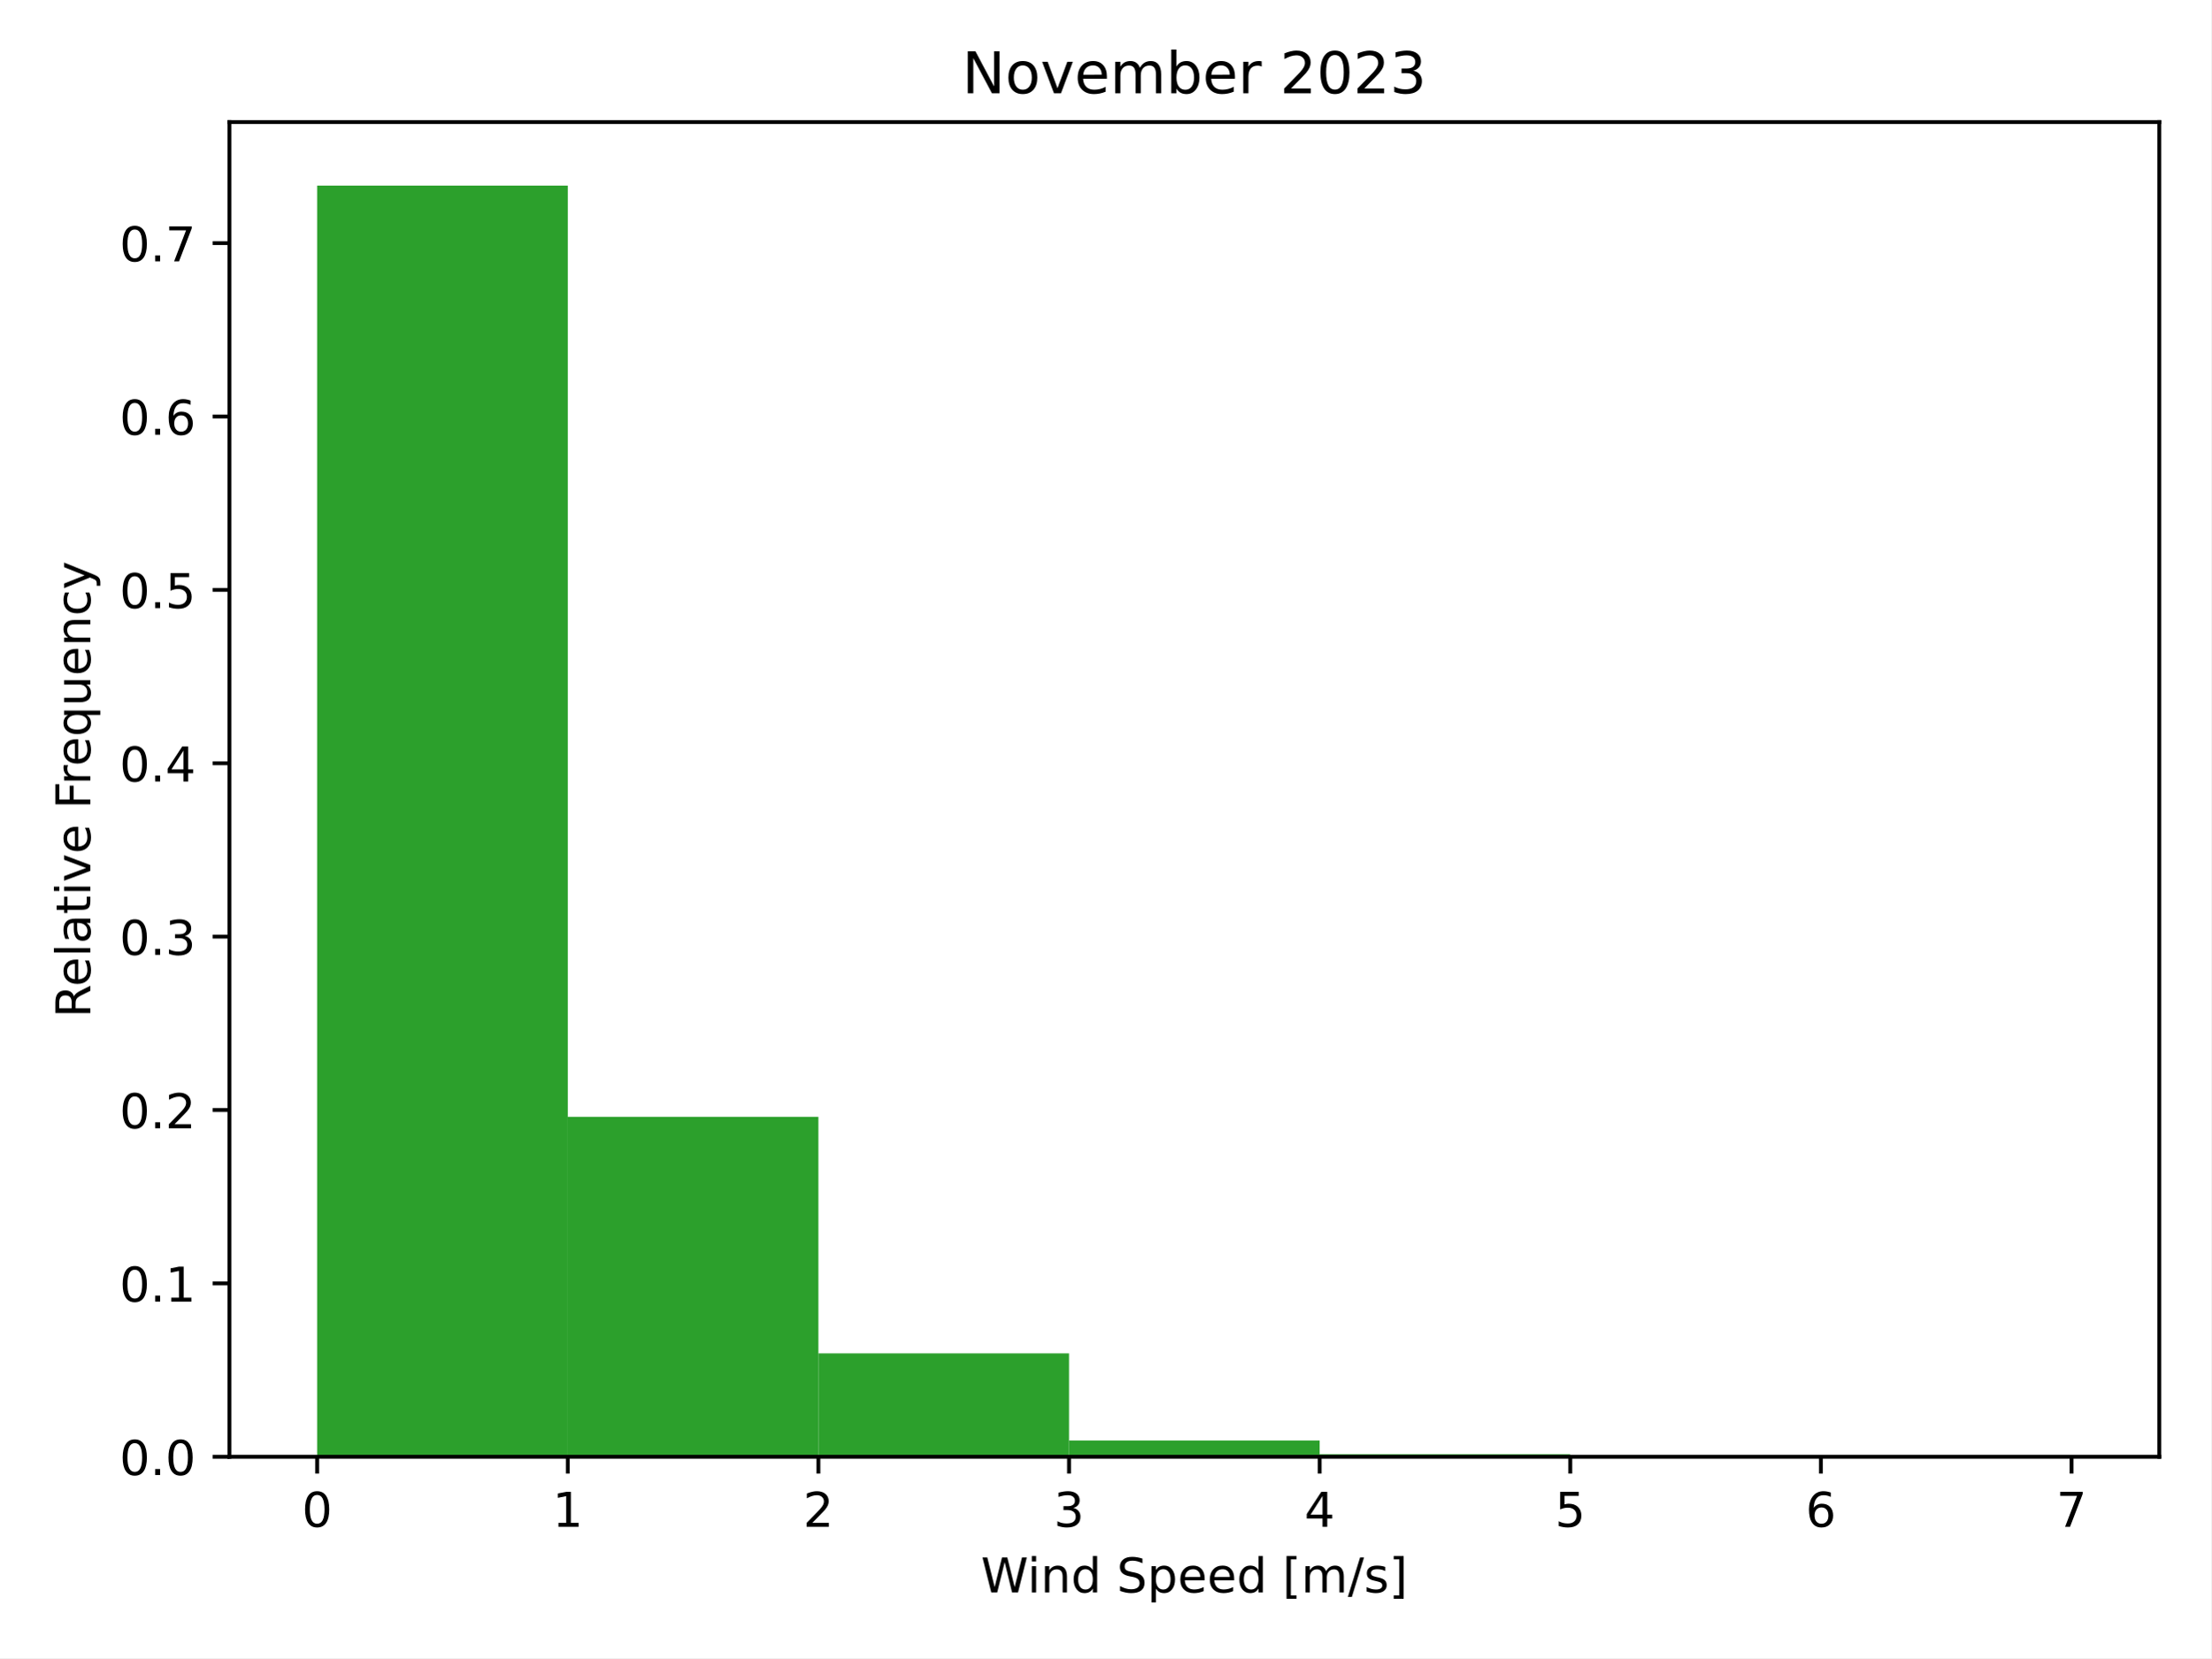
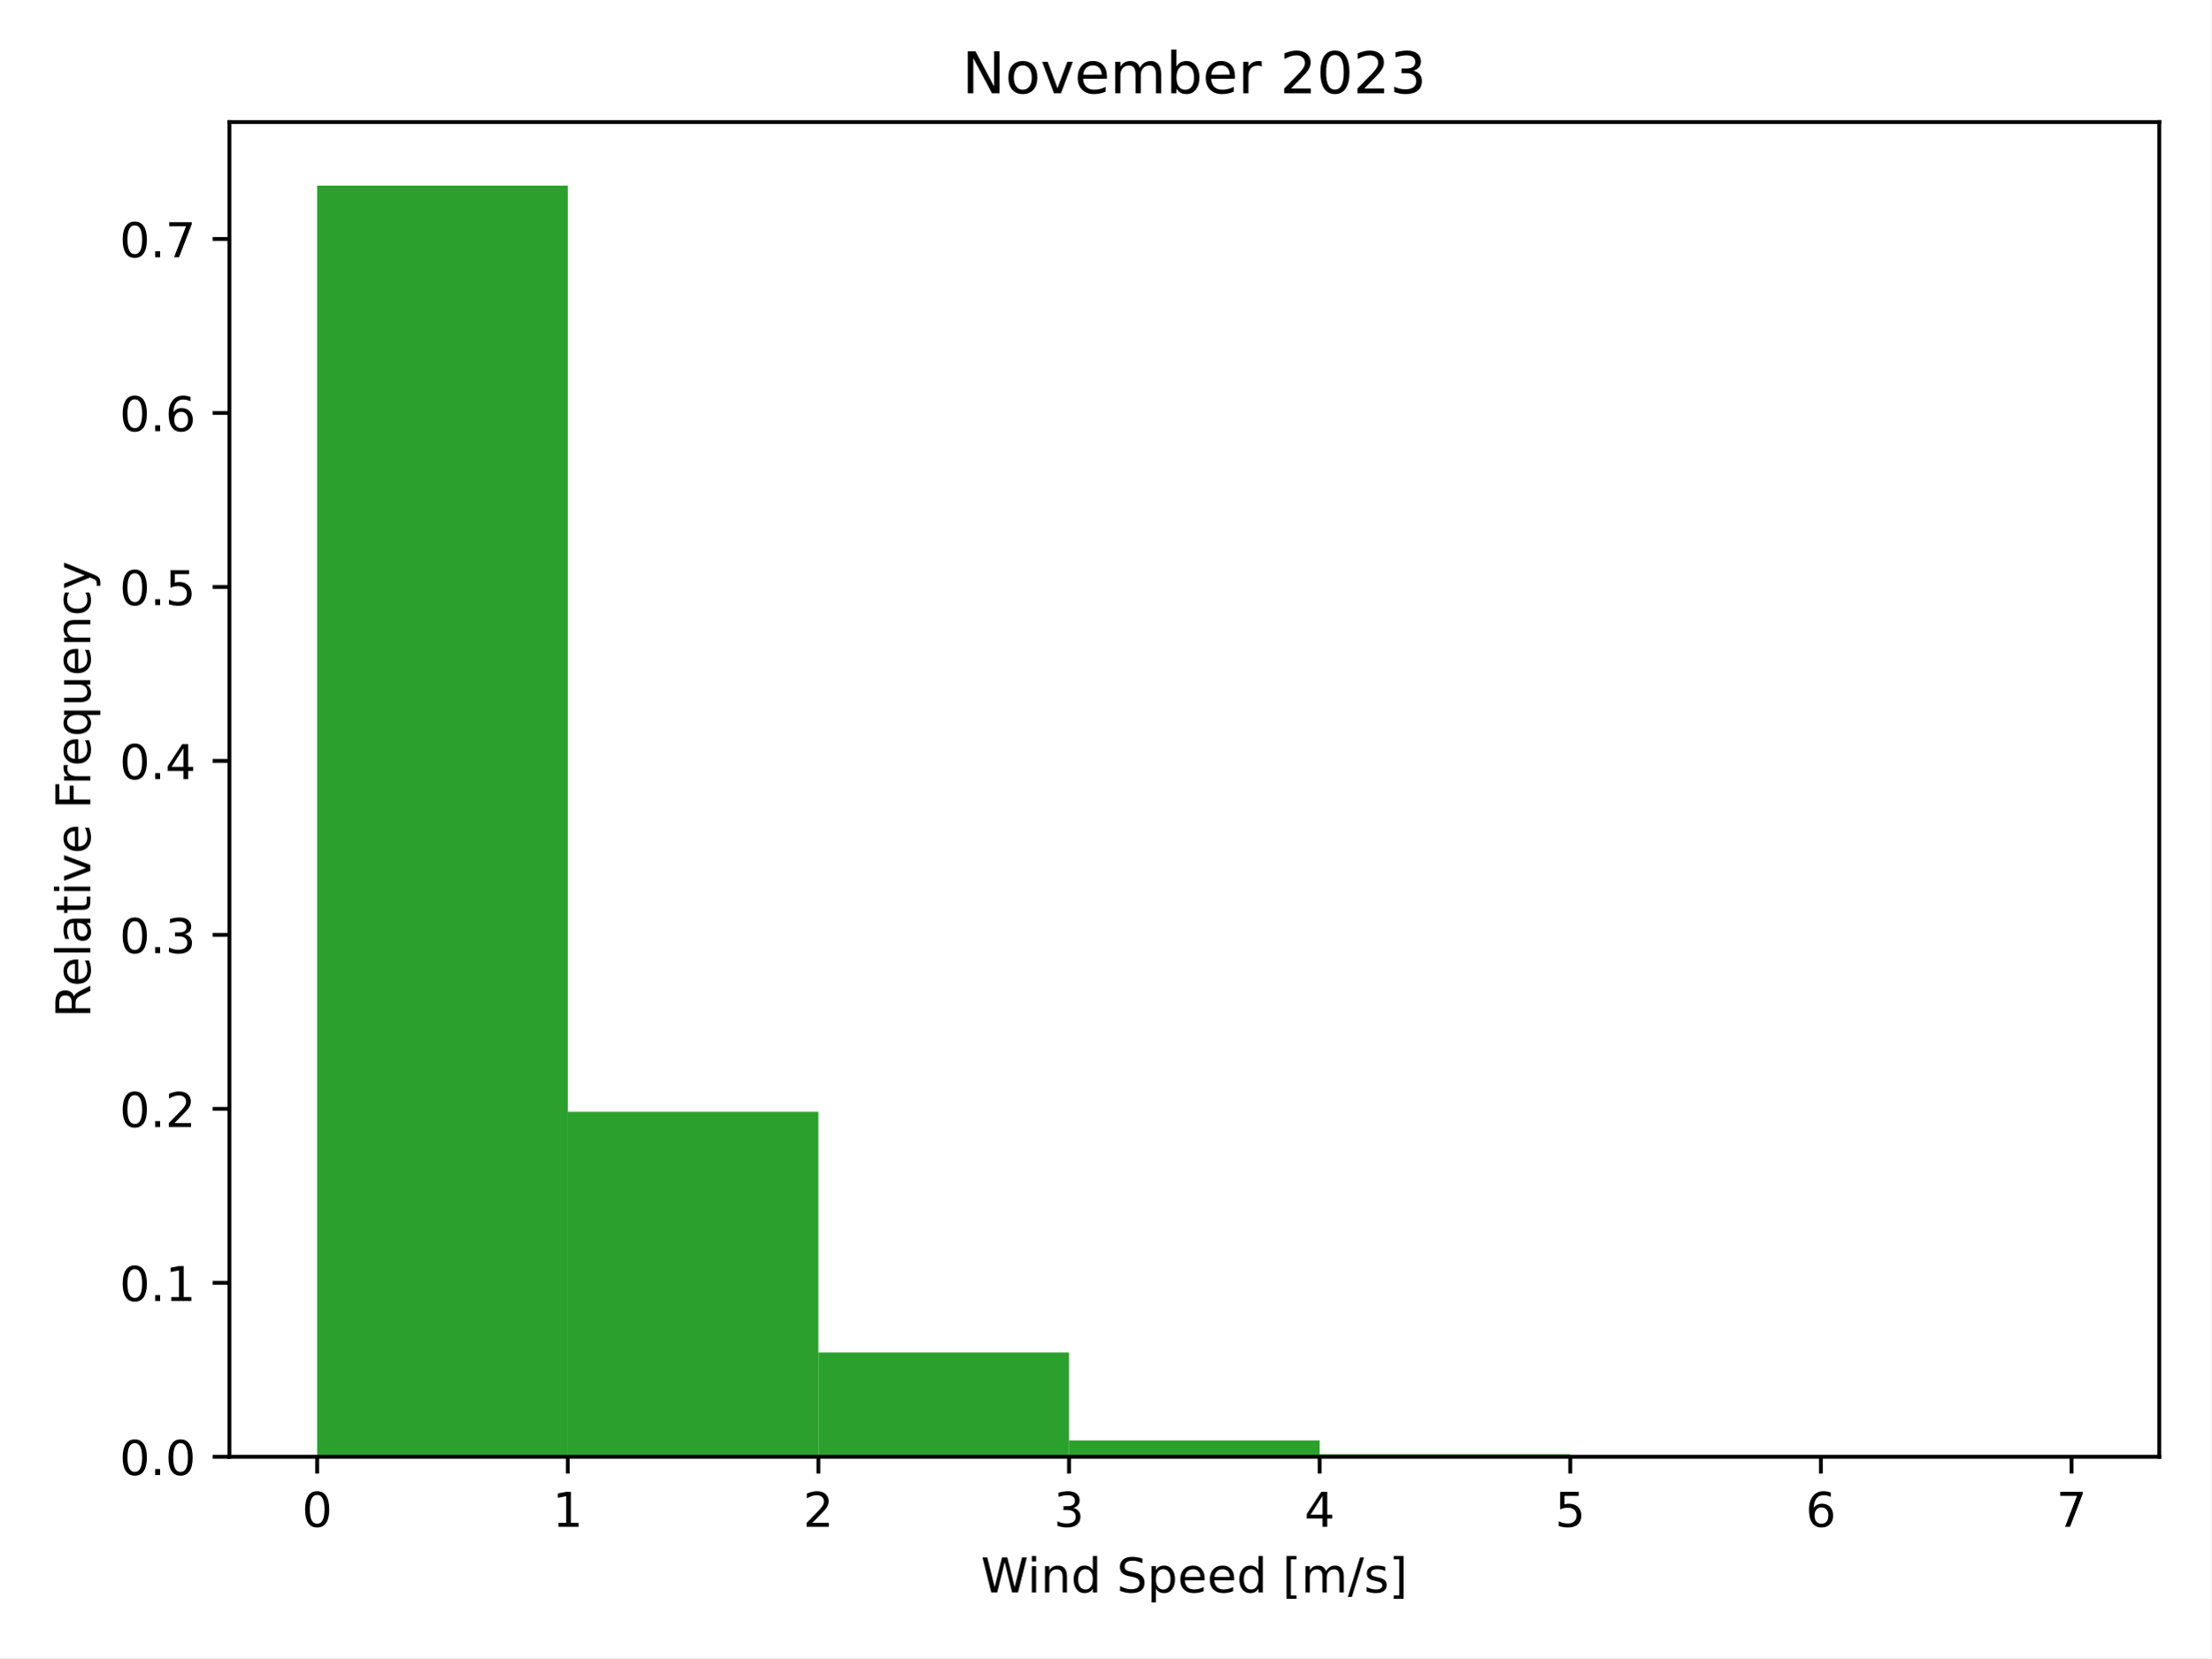
<svg xmlns="http://www.w3.org/2000/svg" xmlns:xlink="http://www.w3.org/1999/xlink" width="460.8pt" height="345.6pt" viewBox="0 0 460.8 345.6" version="1.1">
  <defs>
    <style type="text/css">*{stroke-linejoin: round; stroke-linecap: butt}</style>
  </defs>
  <g id="figure_1">
    <g id="patch_1">
      <path d="M 0 345.6  L 460.8 345.6  L 460.8 0  L 0 0  z " style="fill: #ffffff" />
    </g>
    <g id="axes_1">
      <g id="patch_2">
        <path d="M 47.81 303.64  L 450 303.64  L 450 25.44  L 47.81 25.44  z " style="fill: #ffffff" />
      </g>
      <g id="patch_3">
-         <path d="M 66.091 303.64  L 118.324 303.64  L 118.324 38.688  L 66.091 38.688  z " clip-path="url(#p26cc647947)" style="fill: #2ca02c" />
+         <path d="M 66.091 303.64  L 118.324 303.64  L 118.324 38.688  L 66.091 38.688  z " clip-path="url(#p84be01a6d5)" style="fill: #2ca02c" />
      </g>
      <g id="patch_4">
-         <path d="M 118.324 303.64  L 170.556 303.64  L 170.556 232.791  L 118.324 232.791  z " clip-path="url(#p26cc647947)" style="fill: #2ca02c" />
+         <path d="M 118.324 303.64  L 170.556 303.64  L 170.556 231.743  L 118.324 231.743  z " clip-path="url(#p84be01a6d5)" style="fill: #2ca02c" />
      </g>
      <g id="patch_5">
-         <path d="M 170.556 303.64  L 222.789 303.64  L 222.789 282.08  L 170.556 282.08  z " clip-path="url(#p26cc647947)" style="fill: #2ca02c" />
+         <path d="M 170.556 303.64  L 222.789 303.64  L 222.789 281.902  L 170.556 281.902  z " clip-path="url(#p84be01a6d5)" style="fill: #2ca02c" />
      </g>
      <g id="patch_6">
-         <path d="M 222.789 303.64  L 275.021 303.64  L 275.021 300.256  L 222.789 300.256  z " clip-path="url(#p26cc647947)" style="fill: #2ca02c" />
+         <path d="M 222.789 303.64  L 275.021 303.64  L 275.021 300.238  L 222.789 300.238  z " clip-path="url(#p84be01a6d5)" style="fill: #2ca02c" />
      </g>
      <g id="patch_7">
-         <path d="M 275.021 303.64  L 327.254 303.64  L 327.254 303.104  L 275.021 303.104  z " clip-path="url(#p26cc647947)" style="fill: #2ca02c" />
+         <path d="M 275.021 303.64  L 327.254 303.64  L 327.254 303.11  L 275.021 303.11  z " clip-path="url(#p84be01a6d5)" style="fill: #2ca02c" />
      </g>
      <g id="patch_8">
-         <path d="M 327.254 303.64  L 379.486 303.64  L 379.486 303.557  L 327.254 303.557  z " clip-path="url(#p26cc647947)" style="fill: #2ca02c" />
+         <path d="M 327.254 303.64  L 379.486 303.64  L 379.486 303.559  L 327.254 303.559  z " clip-path="url(#p84be01a6d5)" style="fill: #2ca02c" />
      </g>
      <g id="patch_9">
-         <path d="M 379.486 303.64  L 431.719 303.64  L 431.719 303.619  L 379.486 303.619  z " clip-path="url(#p26cc647947)" style="fill: #2ca02c" />
+         <path d="M 379.486 303.64  L 431.719 303.64  L 431.719 303.62  L 379.486 303.62  z " clip-path="url(#p84be01a6d5)" style="fill: #2ca02c" />
      </g>
      <g id="matplotlib.axis_1">
        <g id="xtick_1">
          <g id="line2d_1">
            <defs>
-               <path id="m503bd0dd50" d="M 0 0  L 0 3.5  " style="stroke: #000000; stroke-width: 0.8" />
+               <path id="m1f7d741735" d="M 0 0  L 0 3.5  " style="stroke: #000000; stroke-width: 0.8" />
            </defs>
            <g>
-               <use xlink:href="#m503bd0dd50" x="66.091" y="303.64" style="stroke: #000000; stroke-width: 0.8" />
+               <use xlink:href="#m1f7d741735" x="66.091" y="303.64" style="stroke: #000000; stroke-width: 0.8" />
            </g>
          </g>
          <g id="text_1">
            <g transform="translate(62.91011 318.2384) scale(0.1 -0.1)">
              <defs>
                <path id="DejaVuSans-30" d="M 2034 4250  Q 1547 4250 1301 3770  Q 1056 3291 1056 2328  Q 1056 1369 1301 889  Q 1547 409 2034 409  Q 2525 409 2770 889  Q 3016 1369 3016 2328  Q 3016 3291 2770 3770  Q 2525 4250 2034 4250  z M 2034 4750  Q 2819 4750 3233 4129  Q 3647 3509 3647 2328  Q 3647 1150 3233 529  Q 2819 -91 2034 -91  Q 1250 -91 836 529  Q 422 1150 422 2328  Q 422 3509 836 4129  Q 1250 4750 2034 4750  z " transform="scale(0.015625)" />
              </defs>
              <use xlink:href="#DejaVuSans-30" />
            </g>
          </g>
        </g>
        <g id="xtick_2">
          <g id="line2d_2">
            <g>
-               <use xlink:href="#m503bd0dd50" x="118.324" y="303.64" style="stroke: #000000; stroke-width: 0.8" />
+               <use xlink:href="#m1f7d741735" x="118.324" y="303.64" style="stroke: #000000; stroke-width: 0.8" />
            </g>
          </g>
          <g id="text_2">
            <g transform="translate(115.1426 318.2384) scale(0.1 -0.1)">
              <defs>
                <path id="DejaVuSans-31" d="M 794 531  L 1825 531  L 1825 4091  L 703 3866  L 703 4441  L 1819 4666  L 2450 4666  L 2450 531  L 3481 531  L 3481 0  L 794 0  L 794 531  z " transform="scale(0.015625)" />
              </defs>
              <use xlink:href="#DejaVuSans-31" />
            </g>
          </g>
        </g>
        <g id="xtick_3">
          <g id="line2d_3">
            <g>
-               <use xlink:href="#m503bd0dd50" x="170.556" y="303.64" style="stroke: #000000; stroke-width: 0.8" />
+               <use xlink:href="#m1f7d741735" x="170.556" y="303.64" style="stroke: #000000; stroke-width: 0.8" />
            </g>
          </g>
          <g id="text_3">
            <g transform="translate(167.375 318.2384) scale(0.1 -0.1)">
              <defs>
                <path id="DejaVuSans-32" d="M 1228 531  L 3431 531  L 3431 0  L 469 0  L 469 531  Q 828 903 1448 1529  Q 2069 2156 2228 2338  Q 2531 2678 2651 2914  Q 2772 3150 2772 3378  Q 2772 3750 2511 3984  Q 2250 4219 1831 4219  Q 1534 4219 1204 4116  Q 875 4013 500 3803  L 500 4441  Q 881 4594 1212 4672  Q 1544 4750 1819 4750  Q 2544 4750 2975 4387  Q 3406 4025 3406 3419  Q 3406 3131 3298 2873  Q 3191 2616 2906 2266  Q 2828 2175 2409 1742  Q 1991 1309 1228 531  z " transform="scale(0.015625)" />
              </defs>
              <use xlink:href="#DejaVuSans-32" />
            </g>
          </g>
        </g>
        <g id="xtick_4">
          <g id="line2d_4">
            <g>
-               <use xlink:href="#m503bd0dd50" x="222.789" y="303.64" style="stroke: #000000; stroke-width: 0.8" />
+               <use xlink:href="#m1f7d741735" x="222.789" y="303.64" style="stroke: #000000; stroke-width: 0.8" />
            </g>
          </g>
          <g id="text_4">
            <g transform="translate(219.6075 318.2384) scale(0.1 -0.1)">
              <defs>
                <path id="DejaVuSans-33" d="M 2597 2516  Q 3050 2419 3304 2112  Q 3559 1806 3559 1356  Q 3559 666 3084 287  Q 2609 -91 1734 -91  Q 1441 -91 1130 -33  Q 819 25 488 141  L 488 750  Q 750 597 1062 519  Q 1375 441 1716 441  Q 2309 441 2620 675  Q 2931 909 2931 1356  Q 2931 1769 2642 2001  Q 2353 2234 1838 2234  L 1294 2234  L 1294 2753  L 1863 2753  Q 2328 2753 2575 2939  Q 2822 3125 2822 3475  Q 2822 3834 2567 4026  Q 2313 4219 1838 4219  Q 1578 4219 1281 4162  Q 984 4106 628 3988  L 628 4550  Q 988 4650 1302 4700  Q 1616 4750 1894 4750  Q 2613 4750 3031 4423  Q 3450 4097 3450 3541  Q 3450 3153 3228 2886  Q 3006 2619 2597 2516  z " transform="scale(0.015625)" />
              </defs>
              <use xlink:href="#DejaVuSans-33" />
            </g>
          </g>
        </g>
        <g id="xtick_5">
          <g id="line2d_5">
            <g>
-               <use xlink:href="#m503bd0dd50" x="275.021" y="303.64" style="stroke: #000000; stroke-width: 0.8" />
+               <use xlink:href="#m1f7d741735" x="275.021" y="303.64" style="stroke: #000000; stroke-width: 0.8" />
            </g>
          </g>
          <g id="text_5">
            <g transform="translate(271.84 318.2384) scale(0.1 -0.1)">
              <defs>
                <path id="DejaVuSans-34" d="M 2419 4116  L 825 1625  L 2419 1625  L 2419 4116  z M 2253 4666  L 3047 4666  L 3047 1625  L 3713 1625  L 3713 1100  L 3047 1100  L 3047 0  L 2419 0  L 2419 1100  L 313 1100  L 313 1709  L 2253 4666  z " transform="scale(0.015625)" />
              </defs>
              <use xlink:href="#DejaVuSans-34" />
            </g>
          </g>
        </g>
        <g id="xtick_6">
          <g id="line2d_6">
            <g>
-               <use xlink:href="#m503bd0dd50" x="327.254" y="303.64" style="stroke: #000000; stroke-width: 0.8" />
+               <use xlink:href="#m1f7d741735" x="327.254" y="303.64" style="stroke: #000000; stroke-width: 0.8" />
            </g>
          </g>
          <g id="text_6">
            <g transform="translate(324.0725 318.2384) scale(0.1 -0.1)">
              <defs>
                <path id="DejaVuSans-35" d="M 691 4666  L 3169 4666  L 3169 4134  L 1269 4134  L 1269 2991  Q 1406 3038 1543 3061  Q 1681 3084 1819 3084  Q 2600 3084 3056 2656  Q 3513 2228 3513 1497  Q 3513 744 3044 326  Q 2575 -91 1722 -91  Q 1428 -91 1123 -41  Q 819 9 494 109  L 494 744  Q 775 591 1075 516  Q 1375 441 1709 441  Q 2250 441 2565 725  Q 2881 1009 2881 1497  Q 2881 1984 2565 2268  Q 2250 2553 1709 2553  Q 1456 2553 1204 2497  Q 953 2441 691 2322  L 691 4666  z " transform="scale(0.015625)" />
              </defs>
              <use xlink:href="#DejaVuSans-35" />
            </g>
          </g>
        </g>
        <g id="xtick_7">
          <g id="line2d_7">
            <g>
-               <use xlink:href="#m503bd0dd50" x="379.486" y="303.64" style="stroke: #000000; stroke-width: 0.8" />
+               <use xlink:href="#m1f7d741735" x="379.486" y="303.64" style="stroke: #000000; stroke-width: 0.8" />
            </g>
          </g>
          <g id="text_7">
            <g transform="translate(376.3049 318.2384) scale(0.1 -0.1)">
              <defs>
                <path id="DejaVuSans-36" d="M 2113 2584  Q 1688 2584 1439 2293  Q 1191 2003 1191 1497  Q 1191 994 1439 701  Q 1688 409 2113 409  Q 2538 409 2786 701  Q 3034 994 3034 1497  Q 3034 2003 2786 2293  Q 2538 2584 2113 2584  z M 3366 4563  L 3366 3988  Q 3128 4100 2886 4159  Q 2644 4219 2406 4219  Q 1781 4219 1451 3797  Q 1122 3375 1075 2522  Q 1259 2794 1537 2939  Q 1816 3084 2150 3084  Q 2853 3084 3261 2657  Q 3669 2231 3669 1497  Q 3669 778 3244 343  Q 2819 -91 2113 -91  Q 1303 -91 875 529  Q 447 1150 447 2328  Q 447 3434 972 4092  Q 1497 4750 2381 4750  Q 2619 4750 2861 4703  Q 3103 4656 3366 4563  z " transform="scale(0.015625)" />
              </defs>
              <use xlink:href="#DejaVuSans-36" />
            </g>
          </g>
        </g>
        <g id="xtick_8">
          <g id="line2d_8">
            <g>
-               <use xlink:href="#m503bd0dd50" x="431.719" y="303.64" style="stroke: #000000; stroke-width: 0.8" />
+               <use xlink:href="#m1f7d741735" x="431.719" y="303.64" style="stroke: #000000; stroke-width: 0.8" />
            </g>
          </g>
          <g id="text_8">
            <g transform="translate(428.5374 318.2384) scale(0.1 -0.1)">
              <defs>
                <path id="DejaVuSans-37" d="M 525 4666  L 3525 4666  L 3525 4397  L 1831 0  L 1172 0  L 2766 4134  L 525 4134  L 525 4666  z " transform="scale(0.015625)" />
              </defs>
              <use xlink:href="#DejaVuSans-37" />
            </g>
          </g>
        </g>
        <g id="text_9">
          <g transform="translate(204.4269 331.9166) scale(0.1 -0.1)">
            <defs>
              <path id="DejaVuSans-57" d="M 213 4666  L 850 4666  L 1831 722  L 2809 4666  L 3519 4666  L 4500 722  L 5478 4666  L 6119 4666  L 4947 0  L 4153 0  L 3169 4050  L 2175 0  L 1381 0  L 213 4666  z " transform="scale(0.015625)" />
              <path id="DejaVuSans-69" d="M 603 3500  L 1178 3500  L 1178 0  L 603 0  L 603 3500  z M 603 4863  L 1178 4863  L 1178 4134  L 603 4134  L 603 4863  z " transform="scale(0.015625)" />
              <path id="DejaVuSans-6e" d="M 3513 2113  L 3513 0  L 2938 0  L 2938 2094  Q 2938 2591 2744 2837  Q 2550 3084 2163 3084  Q 1697 3084 1428 2787  Q 1159 2491 1159 1978  L 1159 0  L 581 0  L 581 3500  L 1159 3500  L 1159 2956  Q 1366 3272 1645 3428  Q 1925 3584 2291 3584  Q 2894 3584 3203 3211  Q 3513 2838 3513 2113  z " transform="scale(0.015625)" />
              <path id="DejaVuSans-64" d="M 2906 2969  L 2906 4863  L 3481 4863  L 3481 0  L 2906 0  L 2906 525  Q 2725 213 2448 61  Q 2172 -91 1784 -91  Q 1150 -91 751 415  Q 353 922 353 1747  Q 353 2572 751 3078  Q 1150 3584 1784 3584  Q 2172 3584 2448 3432  Q 2725 3281 2906 2969  z M 947 1747  Q 947 1113 1208 752  Q 1469 391 1925 391  Q 2381 391 2643 752  Q 2906 1113 2906 1747  Q 2906 2381 2643 2742  Q 2381 3103 1925 3103  Q 1469 3103 1208 2742  Q 947 2381 947 1747  z " transform="scale(0.015625)" />
              <path id="DejaVuSans-20" transform="scale(0.015625)" />
              <path id="DejaVuSans-53" d="M 3425 4513  L 3425 3897  Q 3066 4069 2747 4153  Q 2428 4238 2131 4238  Q 1616 4238 1336 4038  Q 1056 3838 1056 3469  Q 1056 3159 1242 3001  Q 1428 2844 1947 2747  L 2328 2669  Q 3034 2534 3370 2195  Q 3706 1856 3706 1288  Q 3706 609 3251 259  Q 2797 -91 1919 -91  Q 1588 -91 1214 -16  Q 841 59 441 206  L 441 856  Q 825 641 1194 531  Q 1563 422 1919 422  Q 2459 422 2753 634  Q 3047 847 3047 1241  Q 3047 1584 2836 1778  Q 2625 1972 2144 2069  L 1759 2144  Q 1053 2284 737 2584  Q 422 2884 422 3419  Q 422 4038 858 4394  Q 1294 4750 2059 4750  Q 2388 4750 2728 4690  Q 3069 4631 3425 4513  z " transform="scale(0.015625)" />
              <path id="DejaVuSans-70" d="M 1159 525  L 1159 -1331  L 581 -1331  L 581 3500  L 1159 3500  L 1159 2969  Q 1341 3281 1617 3432  Q 1894 3584 2278 3584  Q 2916 3584 3314 3078  Q 3713 2572 3713 1747  Q 3713 922 3314 415  Q 2916 -91 2278 -91  Q 1894 -91 1617 61  Q 1341 213 1159 525  z M 3116 1747  Q 3116 2381 2855 2742  Q 2594 3103 2138 3103  Q 1681 3103 1420 2742  Q 1159 2381 1159 1747  Q 1159 1113 1420 752  Q 1681 391 2138 391  Q 2594 391 2855 752  Q 3116 1113 3116 1747  z " transform="scale(0.015625)" />
              <path id="DejaVuSans-65" d="M 3597 1894  L 3597 1613  L 953 1613  Q 991 1019 1311 708  Q 1631 397 2203 397  Q 2534 397 2845 478  Q 3156 559 3463 722  L 3463 178  Q 3153 47 2828 -22  Q 2503 -91 2169 -91  Q 1331 -91 842 396  Q 353 884 353 1716  Q 353 2575 817 3079  Q 1281 3584 2069 3584  Q 2775 3584 3186 3129  Q 3597 2675 3597 1894  z M 3022 2063  Q 3016 2534 2758 2815  Q 2500 3097 2075 3097  Q 1594 3097 1305 2825  Q 1016 2553 972 2059  L 3022 2063  z " transform="scale(0.015625)" />
              <path id="DejaVuSans-5b" d="M 550 4863  L 1875 4863  L 1875 4416  L 1125 4416  L 1125 -397  L 1875 -397  L 1875 -844  L 550 -844  L 550 4863  z " transform="scale(0.015625)" />
              <path id="DejaVuSans-6d" d="M 3328 2828  Q 3544 3216 3844 3400  Q 4144 3584 4550 3584  Q 5097 3584 5394 3201  Q 5691 2819 5691 2113  L 5691 0  L 5113 0  L 5113 2094  Q 5113 2597 4934 2840  Q 4756 3084 4391 3084  Q 3944 3084 3684 2787  Q 3425 2491 3425 1978  L 3425 0  L 2847 0  L 2847 2094  Q 2847 2600 2669 2842  Q 2491 3084 2119 3084  Q 1678 3084 1418 2786  Q 1159 2488 1159 1978  L 1159 0  L 581 0  L 581 3500  L 1159 3500  L 1159 2956  Q 1356 3278 1631 3431  Q 1906 3584 2284 3584  Q 2666 3584 2933 3390  Q 3200 3197 3328 2828  z " transform="scale(0.015625)" />
              <path id="DejaVuSans-2f" d="M 1625 4666  L 2156 4666  L 531 -594  L 0 -594  L 1625 4666  z " transform="scale(0.015625)" />
              <path id="DejaVuSans-73" d="M 2834 3397  L 2834 2853  Q 2591 2978 2328 3040  Q 2066 3103 1784 3103  Q 1356 3103 1142 2972  Q 928 2841 928 2578  Q 928 2378 1081 2264  Q 1234 2150 1697 2047  L 1894 2003  Q 2506 1872 2764 1633  Q 3022 1394 3022 966  Q 3022 478 2636 193  Q 2250 -91 1575 -91  Q 1294 -91 989 -36  Q 684 19 347 128  L 347 722  Q 666 556 975 473  Q 1284 391 1588 391  Q 1994 391 2212 530  Q 2431 669 2431 922  Q 2431 1156 2273 1281  Q 2116 1406 1581 1522  L 1381 1569  Q 847 1681 609 1914  Q 372 2147 372 2553  Q 372 3047 722 3315  Q 1072 3584 1716 3584  Q 2034 3584 2315 3537  Q 2597 3491 2834 3397  z " transform="scale(0.015625)" />
              <path id="DejaVuSans-5d" d="M 1947 4863  L 1947 -844  L 622 -844  L 622 -397  L 1369 -397  L 1369 4416  L 622 4416  L 622 4863  L 1947 4863  z " transform="scale(0.015625)" />
            </defs>
            <use xlink:href="#DejaVuSans-57" />
            <use xlink:href="#DejaVuSans-69" x="96.627" />
            <use xlink:href="#DejaVuSans-6e" x="124.41" />
            <use xlink:href="#DejaVuSans-64" x="187.789" />
            <use xlink:href="#DejaVuSans-20" x="251.266" />
            <use xlink:href="#DejaVuSans-53" x="283.053" />
            <use xlink:href="#DejaVuSans-70" x="346.529" />
            <use xlink:href="#DejaVuSans-65" x="410.006" />
            <use xlink:href="#DejaVuSans-65" x="471.529" />
            <use xlink:href="#DejaVuSans-64" x="533.053" />
            <use xlink:href="#DejaVuSans-20" x="596.529" />
            <use xlink:href="#DejaVuSans-5b" x="628.316" />
            <use xlink:href="#DejaVuSans-6d" x="667.33" />
            <use xlink:href="#DejaVuSans-2f" x="764.742" />
            <use xlink:href="#DejaVuSans-73" x="798.434" />
            <use xlink:href="#DejaVuSans-5d" x="850.533" />
          </g>
        </g>
      </g>
      <g id="matplotlib.axis_2">
        <g id="ytick_1">
          <g id="line2d_9">
            <defs>
-               <path id="m5971ed79c2" d="M 0 0  L -3.5 0  " style="stroke: #000000; stroke-width: 0.8" />
+               <path id="m942c60b781" d="M 0 0  L -3.5 0  " style="stroke: #000000; stroke-width: 0.8" />
            </defs>
            <g>
-               <use xlink:href="#m5971ed79c2" x="47.81" y="303.64" style="stroke: #000000; stroke-width: 0.8" />
+               <use xlink:href="#m942c60b781" x="47.81" y="303.64" style="stroke: #000000; stroke-width: 0.8" />
            </g>
          </g>
          <g id="text_10">
            <g transform="translate(24.90687 307.4392) scale(0.1 -0.1)">
              <defs>
                <path id="DejaVuSans-2e" d="M 684 794  L 1344 794  L 1344 0  L 684 0  L 684 794  z " transform="scale(0.015625)" />
              </defs>
              <use xlink:href="#DejaVuSans-30" />
              <use xlink:href="#DejaVuSans-2e" x="63.623" />
              <use xlink:href="#DejaVuSans-30" x="95.41" />
            </g>
          </g>
        </g>
        <g id="ytick_2">
          <g id="line2d_10">
            <g>
-               <use xlink:href="#m5971ed79c2" x="47.81" y="267.502" style="stroke: #000000; stroke-width: 0.8" />
+               <use xlink:href="#m942c60b781" x="47.81" y="267.378" style="stroke: #000000; stroke-width: 0.8" />
            </g>
          </g>
          <g id="text_11">
-             <g transform="translate(24.90687 271.3007) scale(0.1 -0.1)">
+             <g transform="translate(24.90687 271.1771) scale(0.1 -0.1)">
              <use xlink:href="#DejaVuSans-30" />
              <use xlink:href="#DejaVuSans-2e" x="63.623" />
              <use xlink:href="#DejaVuSans-31" x="95.41" />
            </g>
          </g>
        </g>
        <g id="ytick_3">
          <g id="line2d_11">
            <g>
-               <use xlink:href="#m5971ed79c2" x="47.81" y="231.363" style="stroke: #000000; stroke-width: 0.8" />
+               <use xlink:href="#m942c60b781" x="47.81" y="231.116" style="stroke: #000000; stroke-width: 0.8" />
            </g>
          </g>
          <g id="text_12">
-             <g transform="translate(24.90687 235.1622) scale(0.1 -0.1)">
+             <g transform="translate(24.90687 234.915) scale(0.1 -0.1)">
              <use xlink:href="#DejaVuSans-30" />
              <use xlink:href="#DejaVuSans-2e" x="63.623" />
              <use xlink:href="#DejaVuSans-32" x="95.41" />
            </g>
          </g>
        </g>
        <g id="ytick_4">
          <g id="line2d_12">
            <g>
-               <use xlink:href="#m5971ed79c2" x="47.81" y="195.225" style="stroke: #000000; stroke-width: 0.8" />
+               <use xlink:href="#m942c60b781" x="47.81" y="194.854" style="stroke: #000000; stroke-width: 0.8" />
            </g>
          </g>
          <g id="text_13">
-             <g transform="translate(24.90687 199.0237) scale(0.1 -0.1)">
+             <g transform="translate(24.90687 198.6529) scale(0.1 -0.1)">
              <use xlink:href="#DejaVuSans-30" />
              <use xlink:href="#DejaVuSans-2e" x="63.623" />
              <use xlink:href="#DejaVuSans-33" x="95.41" />
            </g>
          </g>
        </g>
        <g id="ytick_5">
          <g id="line2d_13">
            <g>
-               <use xlink:href="#m5971ed79c2" x="47.81" y="159.086" style="stroke: #000000; stroke-width: 0.8" />
+               <use xlink:href="#m942c60b781" x="47.81" y="158.592" style="stroke: #000000; stroke-width: 0.8" />
            </g>
          </g>
          <g id="text_14">
-             <g transform="translate(24.90687 162.8852) scale(0.1 -0.1)">
+             <g transform="translate(24.90687 162.3908) scale(0.1 -0.1)">
              <use xlink:href="#DejaVuSans-30" />
              <use xlink:href="#DejaVuSans-2e" x="63.623" />
              <use xlink:href="#DejaVuSans-34" x="95.41" />
            </g>
          </g>
        </g>
        <g id="ytick_6">
          <g id="line2d_14">
            <g>
-               <use xlink:href="#m5971ed79c2" x="47.81" y="122.948" style="stroke: #000000; stroke-width: 0.8" />
+               <use xlink:href="#m942c60b781" x="47.81" y="122.329" style="stroke: #000000; stroke-width: 0.8" />
            </g>
          </g>
          <g id="text_15">
-             <g transform="translate(24.90687 126.7467) scale(0.1 -0.1)">
+             <g transform="translate(24.90687 126.1287) scale(0.1 -0.1)">
              <use xlink:href="#DejaVuSans-30" />
              <use xlink:href="#DejaVuSans-2e" x="63.623" />
              <use xlink:href="#DejaVuSans-35" x="95.41" />
            </g>
          </g>
        </g>
        <g id="ytick_7">
          <g id="line2d_15">
            <g>
-               <use xlink:href="#m5971ed79c2" x="47.81" y="86.809" style="stroke: #000000; stroke-width: 0.8" />
+               <use xlink:href="#m942c60b781" x="47.81" y="86.067" style="stroke: #000000; stroke-width: 0.8" />
            </g>
          </g>
          <g id="text_16">
-             <g transform="translate(24.90687 90.60823) scale(0.1 -0.1)">
+             <g transform="translate(24.90687 89.86656) scale(0.1 -0.1)">
              <use xlink:href="#DejaVuSans-30" />
              <use xlink:href="#DejaVuSans-2e" x="63.623" />
              <use xlink:href="#DejaVuSans-36" x="95.41" />
            </g>
          </g>
        </g>
        <g id="ytick_8">
          <g id="line2d_16">
            <g>
-               <use xlink:href="#m5971ed79c2" x="47.81" y="50.671" style="stroke: #000000; stroke-width: 0.8" />
+               <use xlink:href="#m942c60b781" x="47.81" y="49.805" style="stroke: #000000; stroke-width: 0.8" />
            </g>
          </g>
          <g id="text_17">
-             <g transform="translate(24.90687 54.46973) scale(0.1 -0.1)">
+             <g transform="translate(24.90687 53.60445) scale(0.1 -0.1)">
              <use xlink:href="#DejaVuSans-30" />
              <use xlink:href="#DejaVuSans-2e" x="63.623" />
              <use xlink:href="#DejaVuSans-37" x="95.41" />
            </g>
          </g>
        </g>
        <g id="text_18">
          <g transform="translate(18.82719 212.1228) rotate(-90) scale(0.1 -0.1)">
            <defs>
              <path id="DejaVuSans-52" d="M 2841 2188  Q 3044 2119 3236 1894  Q 3428 1669 3622 1275  L 4263 0  L 3584 0  L 2988 1197  Q 2756 1666 2539 1819  Q 2322 1972 1947 1972  L 1259 1972  L 1259 0  L 628 0  L 628 4666  L 2053 4666  Q 2853 4666 3247 4331  Q 3641 3997 3641 3322  Q 3641 2881 3436 2590  Q 3231 2300 2841 2188  z M 1259 4147  L 1259 2491  L 2053 2491  Q 2509 2491 2742 2702  Q 2975 2913 2975 3322  Q 2975 3731 2742 3939  Q 2509 4147 2053 4147  L 1259 4147  z " transform="scale(0.015625)" />
              <path id="DejaVuSans-6c" d="M 603 4863  L 1178 4863  L 1178 0  L 603 0  L 603 4863  z " transform="scale(0.015625)" />
              <path id="DejaVuSans-61" d="M 2194 1759  Q 1497 1759 1228 1600  Q 959 1441 959 1056  Q 959 750 1161 570  Q 1363 391 1709 391  Q 2188 391 2477 730  Q 2766 1069 2766 1631  L 2766 1759  L 2194 1759  z M 3341 1997  L 3341 0  L 2766 0  L 2766 531  Q 2569 213 2275 61  Q 1981 -91 1556 -91  Q 1019 -91 701 211  Q 384 513 384 1019  Q 384 1609 779 1909  Q 1175 2209 1959 2209  L 2766 2209  L 2766 2266  Q 2766 2663 2505 2880  Q 2244 3097 1772 3097  Q 1472 3097 1187 3025  Q 903 2953 641 2809  L 641 3341  Q 956 3463 1253 3523  Q 1550 3584 1831 3584  Q 2591 3584 2966 3190  Q 3341 2797 3341 1997  z " transform="scale(0.015625)" />
              <path id="DejaVuSans-74" d="M 1172 4494  L 1172 3500  L 2356 3500  L 2356 3053  L 1172 3053  L 1172 1153  Q 1172 725 1289 603  Q 1406 481 1766 481  L 2356 481  L 2356 0  L 1766 0  Q 1100 0 847 248  Q 594 497 594 1153  L 594 3053  L 172 3053  L 172 3500  L 594 3500  L 594 4494  L 1172 4494  z " transform="scale(0.015625)" />
              <path id="DejaVuSans-76" d="M 191 3500  L 800 3500  L 1894 563  L 2988 3500  L 3597 3500  L 2284 0  L 1503 0  L 191 3500  z " transform="scale(0.015625)" />
              <path id="DejaVuSans-46" d="M 628 4666  L 3309 4666  L 3309 4134  L 1259 4134  L 1259 2759  L 3109 2759  L 3109 2228  L 1259 2228  L 1259 0  L 628 0  L 628 4666  z " transform="scale(0.015625)" />
              <path id="DejaVuSans-72" d="M 2631 2963  Q 2534 3019 2420 3045  Q 2306 3072 2169 3072  Q 1681 3072 1420 2755  Q 1159 2438 1159 1844  L 1159 0  L 581 0  L 581 3500  L 1159 3500  L 1159 2956  Q 1341 3275 1631 3429  Q 1922 3584 2338 3584  Q 2397 3584 2469 3576  Q 2541 3569 2628 3553  L 2631 2963  z " transform="scale(0.015625)" />
              <path id="DejaVuSans-71" d="M 947 1747  Q 947 1113 1208 752  Q 1469 391 1925 391  Q 2381 391 2643 752  Q 2906 1113 2906 1747  Q 2906 2381 2643 2742  Q 2381 3103 1925 3103  Q 1469 3103 1208 2742  Q 947 2381 947 1747  z M 2906 525  Q 2725 213 2448 61  Q 2172 -91 1784 -91  Q 1150 -91 751 415  Q 353 922 353 1747  Q 353 2572 751 3078  Q 1150 3584 1784 3584  Q 2172 3584 2448 3432  Q 2725 3281 2906 2969  L 2906 3500  L 3481 3500  L 3481 -1331  L 2906 -1331  L 2906 525  z " transform="scale(0.015625)" />
              <path id="DejaVuSans-75" d="M 544 1381  L 544 3500  L 1119 3500  L 1119 1403  Q 1119 906 1312 657  Q 1506 409 1894 409  Q 2359 409 2629 706  Q 2900 1003 2900 1516  L 2900 3500  L 3475 3500  L 3475 0  L 2900 0  L 2900 538  Q 2691 219 2414 64  Q 2138 -91 1772 -91  Q 1169 -91 856 284  Q 544 659 544 1381  z M 1991 3584  L 1991 3584  z " transform="scale(0.015625)" />
              <path id="DejaVuSans-63" d="M 3122 3366  L 3122 2828  Q 2878 2963 2633 3030  Q 2388 3097 2138 3097  Q 1578 3097 1268 2742  Q 959 2388 959 1747  Q 959 1106 1268 751  Q 1578 397 2138 397  Q 2388 397 2633 464  Q 2878 531 3122 666  L 3122 134  Q 2881 22 2623 -34  Q 2366 -91 2075 -91  Q 1284 -91 818 406  Q 353 903 353 1747  Q 353 2603 823 3093  Q 1294 3584 2113 3584  Q 2378 3584 2631 3529  Q 2884 3475 3122 3366  z " transform="scale(0.015625)" />
              <path id="DejaVuSans-79" d="M 2059 -325  Q 1816 -950 1584 -1140  Q 1353 -1331 966 -1331  L 506 -1331  L 506 -850  L 844 -850  Q 1081 -850 1212 -737  Q 1344 -625 1503 -206  L 1606 56  L 191 3500  L 800 3500  L 1894 763  L 2988 3500  L 3597 3500  L 2059 -325  z " transform="scale(0.015625)" />
            </defs>
            <use xlink:href="#DejaVuSans-52" />
            <use xlink:href="#DejaVuSans-65" x="64.982" />
            <use xlink:href="#DejaVuSans-6c" x="126.506" />
            <use xlink:href="#DejaVuSans-61" x="154.289" />
            <use xlink:href="#DejaVuSans-74" x="215.568" />
            <use xlink:href="#DejaVuSans-69" x="254.777" />
            <use xlink:href="#DejaVuSans-76" x="282.561" />
            <use xlink:href="#DejaVuSans-65" x="341.74" />
            <use xlink:href="#DejaVuSans-20" x="403.264" />
            <use xlink:href="#DejaVuSans-46" x="435.051" />
            <use xlink:href="#DejaVuSans-72" x="485.32" />
            <use xlink:href="#DejaVuSans-65" x="524.184" />
            <use xlink:href="#DejaVuSans-71" x="585.707" />
            <use xlink:href="#DejaVuSans-75" x="649.184" />
            <use xlink:href="#DejaVuSans-65" x="712.562" />
            <use xlink:href="#DejaVuSans-6e" x="774.086" />
            <use xlink:href="#DejaVuSans-63" x="837.465" />
            <use xlink:href="#DejaVuSans-79" x="892.445" />
          </g>
        </g>
      </g>
      <g id="patch_10">
        <path d="M 47.81 303.64  L 47.81 25.44  " style="fill: none; stroke: #000000; stroke-width: 0.8; stroke-linejoin: miter; stroke-linecap: square" />
      </g>
      <g id="patch_11">
        <path d="M 450 303.64  L 450 25.44  " style="fill: none; stroke: #000000; stroke-width: 0.8; stroke-linejoin: miter; stroke-linecap: square" />
      </g>
      <g id="patch_12">
        <path d="M 47.81 303.64  L 450 303.64  " style="fill: none; stroke: #000000; stroke-width: 0.8; stroke-linejoin: miter; stroke-linecap: square" />
      </g>
      <g id="patch_13">
        <path d="M 47.81 25.44  L 450 25.44  " style="fill: none; stroke: #000000; stroke-width: 0.8; stroke-linejoin: miter; stroke-linecap: square" />
      </g>
      <g id="text_19">
        <g transform="translate(200.5131 19.44) scale(0.12 -0.12)">
          <defs>
            <path id="DejaVuSans-4e" d="M 628 4666  L 1478 4666  L 3547 763  L 3547 4666  L 4159 4666  L 4159 0  L 3309 0  L 1241 3903  L 1241 0  L 628 0  L 628 4666  z " transform="scale(0.015625)" />
            <path id="DejaVuSans-6f" d="M 1959 3097  Q 1497 3097 1228 2736  Q 959 2375 959 1747  Q 959 1119 1226 758  Q 1494 397 1959 397  Q 2419 397 2687 759  Q 2956 1122 2956 1747  Q 2956 2369 2687 2733  Q 2419 3097 1959 3097  z M 1959 3584  Q 2709 3584 3137 3096  Q 3566 2609 3566 1747  Q 3566 888 3137 398  Q 2709 -91 1959 -91  Q 1206 -91 779 398  Q 353 888 353 1747  Q 353 2609 779 3096  Q 1206 3584 1959 3584  z " transform="scale(0.015625)" />
            <path id="DejaVuSans-62" d="M 3116 1747  Q 3116 2381 2855 2742  Q 2594 3103 2138 3103  Q 1681 3103 1420 2742  Q 1159 2381 1159 1747  Q 1159 1113 1420 752  Q 1681 391 2138 391  Q 2594 391 2855 752  Q 3116 1113 3116 1747  z M 1159 2969  Q 1341 3281 1617 3432  Q 1894 3584 2278 3584  Q 2916 3584 3314 3078  Q 3713 2572 3713 1747  Q 3713 922 3314 415  Q 2916 -91 2278 -91  Q 1894 -91 1617 61  Q 1341 213 1159 525  L 1159 0  L 581 0  L 581 4863  L 1159 4863  L 1159 2969  z " transform="scale(0.015625)" />
          </defs>
          <use xlink:href="#DejaVuSans-4e" />
          <use xlink:href="#DejaVuSans-6f" x="74.805" />
          <use xlink:href="#DejaVuSans-76" x="135.986" />
          <use xlink:href="#DejaVuSans-65" x="195.166" />
          <use xlink:href="#DejaVuSans-6d" x="256.689" />
          <use xlink:href="#DejaVuSans-62" x="354.102" />
          <use xlink:href="#DejaVuSans-65" x="417.578" />
          <use xlink:href="#DejaVuSans-72" x="479.102" />
          <use xlink:href="#DejaVuSans-20" x="520.215" />
          <use xlink:href="#DejaVuSans-32" x="552.002" />
          <use xlink:href="#DejaVuSans-30" x="615.625" />
          <use xlink:href="#DejaVuSans-32" x="679.248" />
          <use xlink:href="#DejaVuSans-33" x="742.871" />
        </g>
      </g>
    </g>
  </g>
  <defs>
-     <clipPath id="p26cc647947">
+     <clipPath id="p84be01a6d5">
      <rect x="47.81" y="25.44" width="402.19" height="278.2" />
    </clipPath>
  </defs>
</svg>
